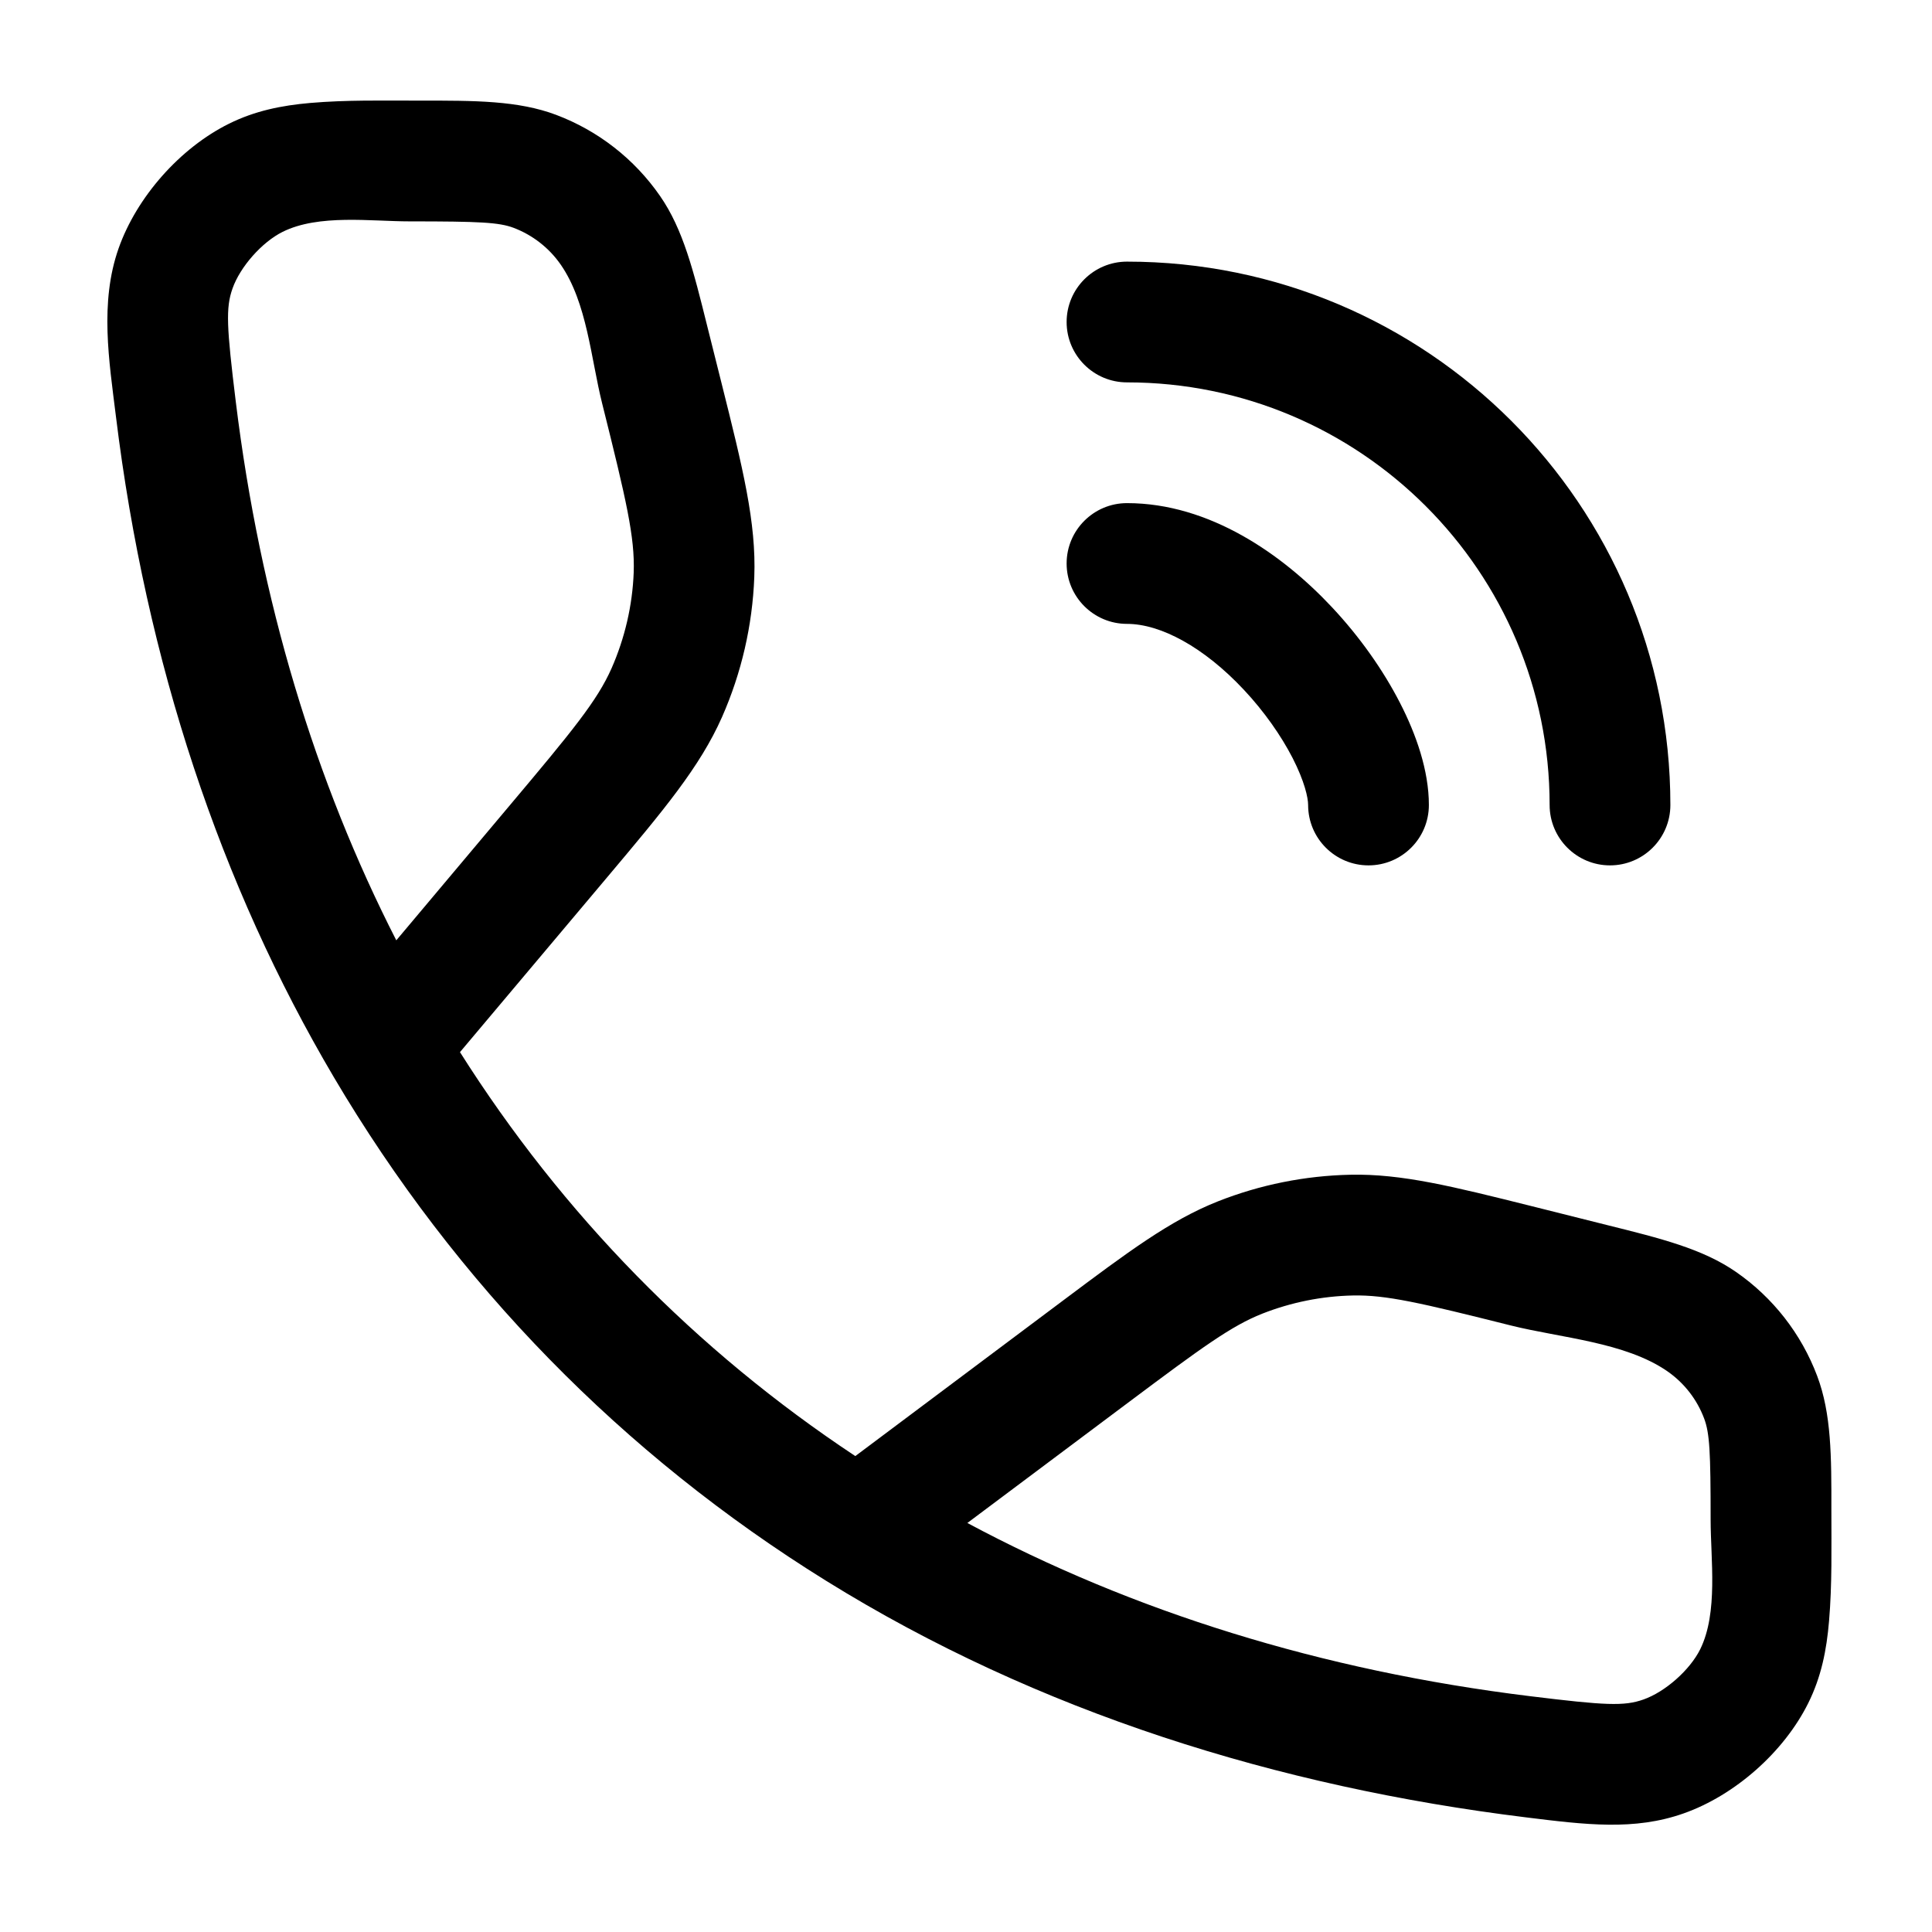
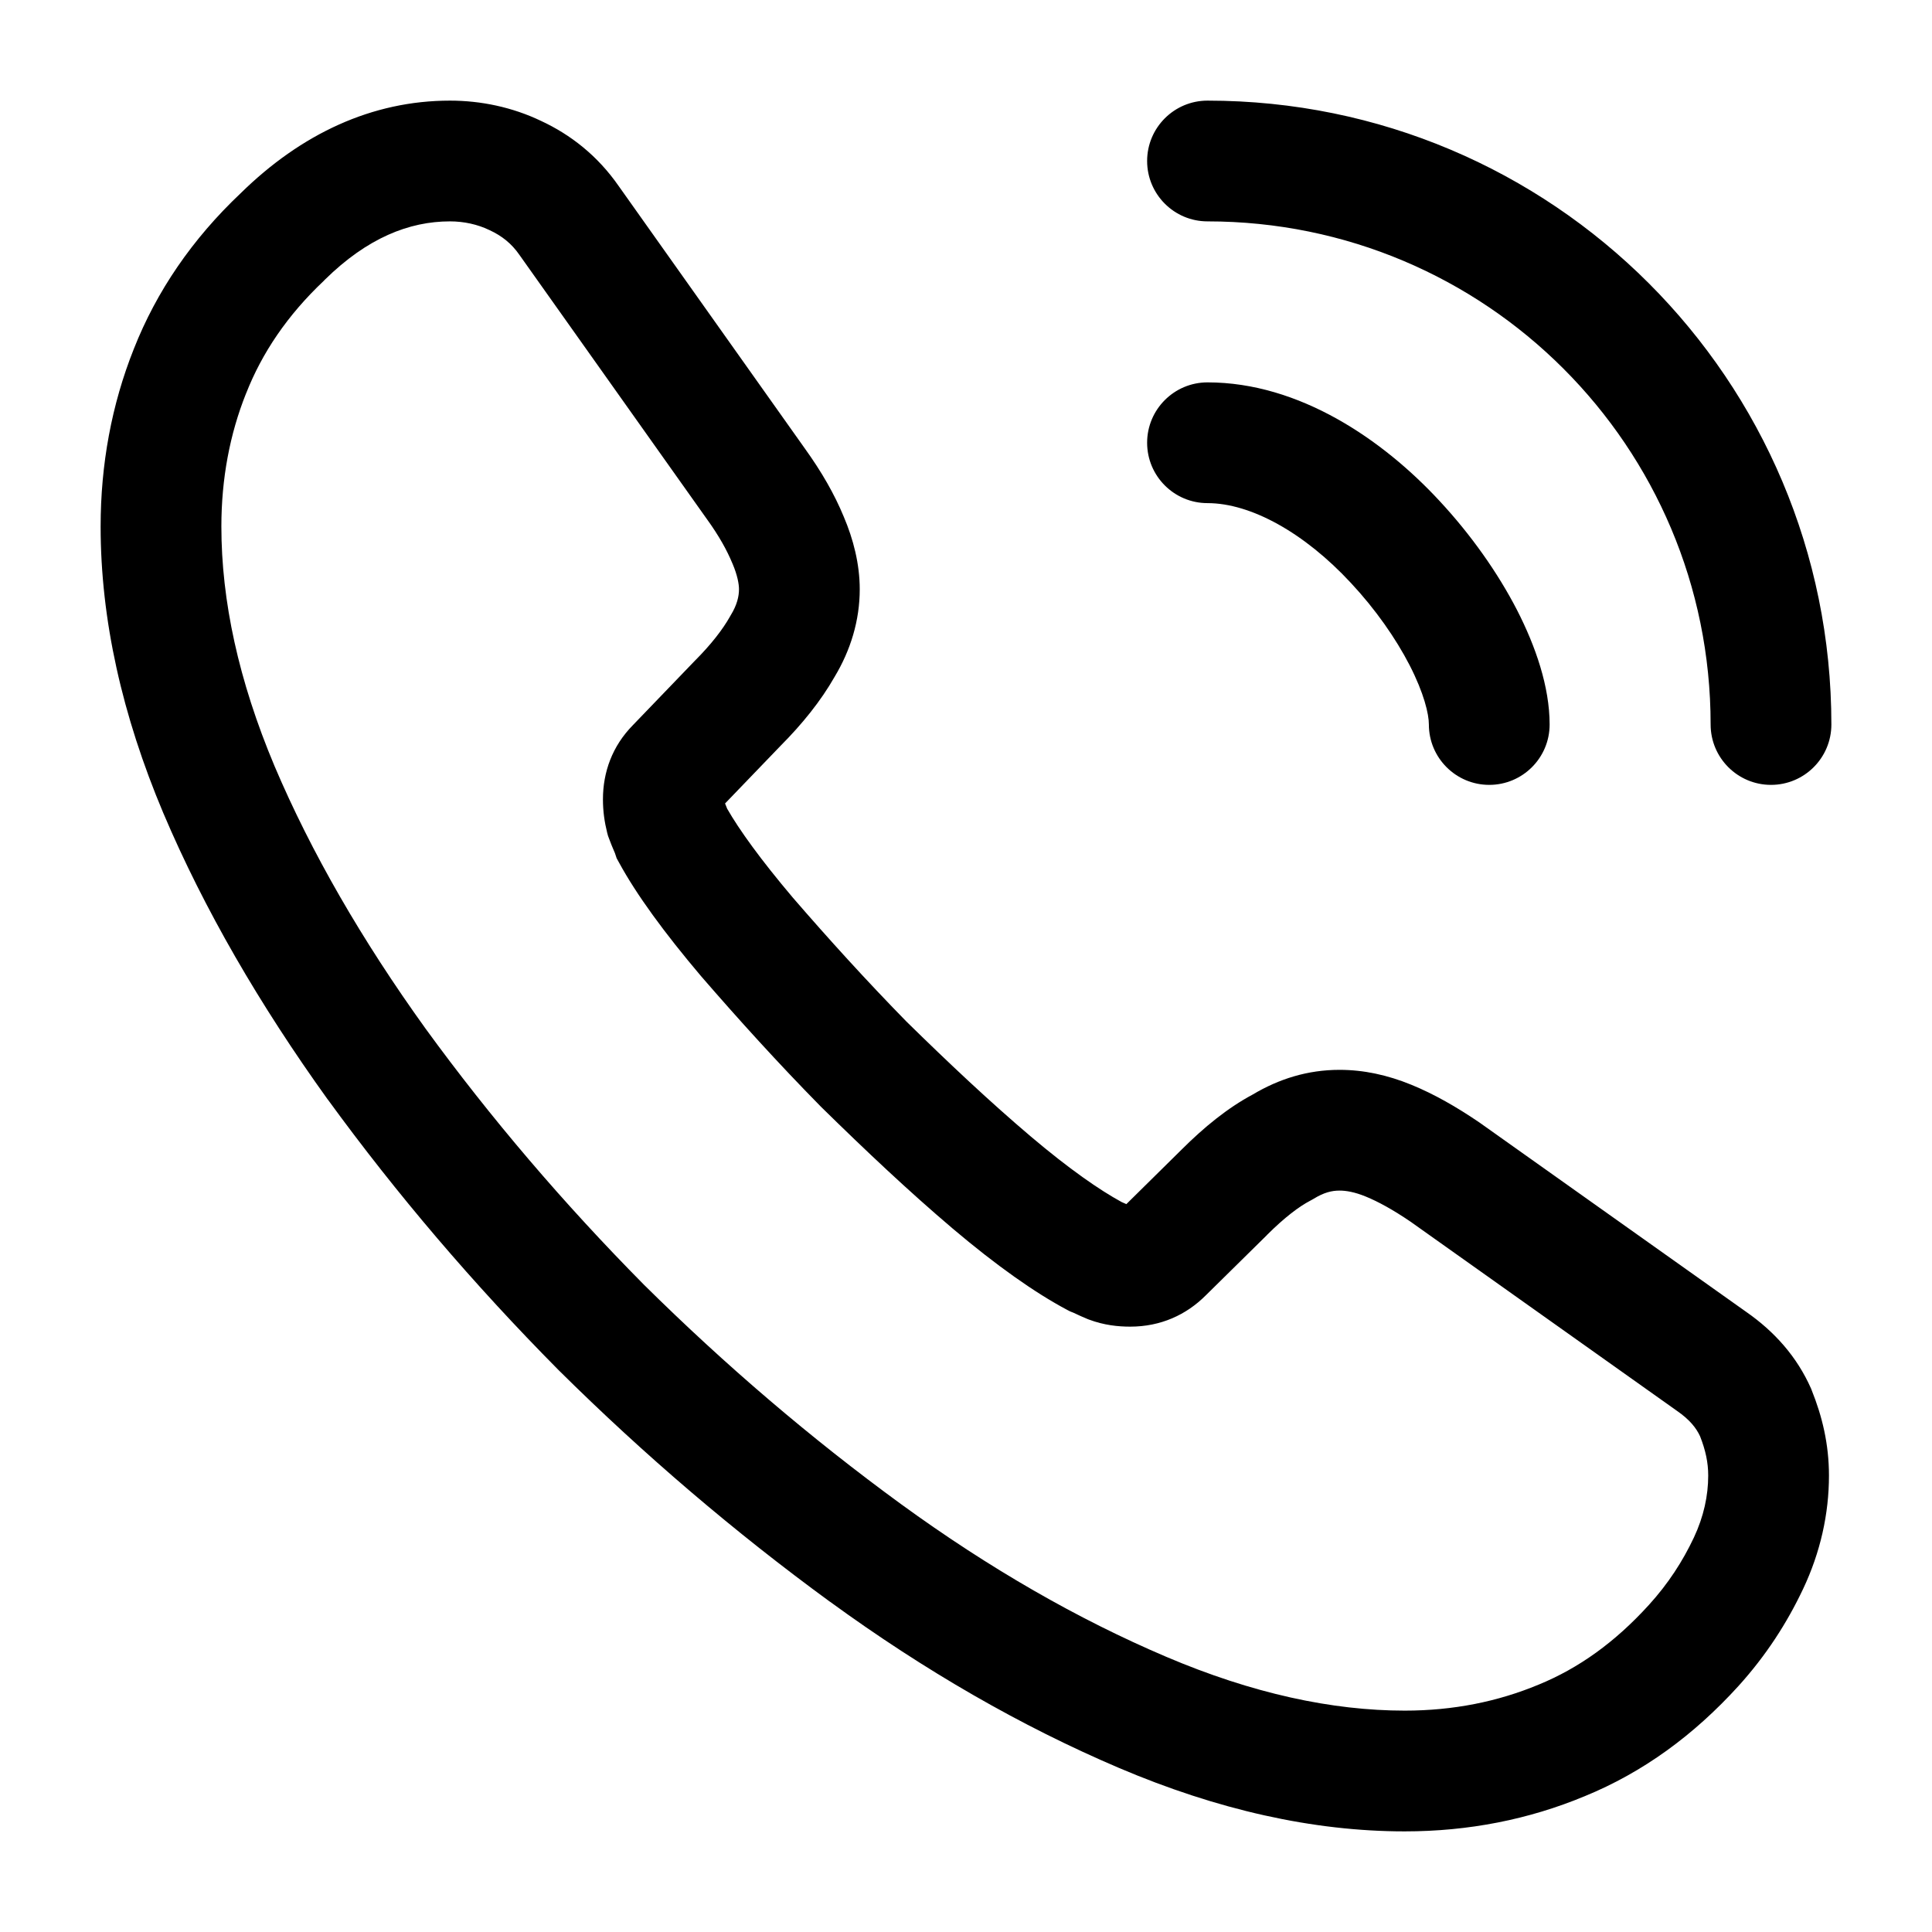
- <svg xmlns="http://www.w3.org/2000/svg" width="24" height="24" viewBox="0 0 24 24">
-   <path fill-rule="evenodd" clip-rule="evenodd" d="M5.714 13.07L7.544 10.896C8.243 10.065 8.694 9.529 8.969 8.908C9.211 8.359 9.347 7.77 9.37 7.17C9.396 6.492 9.227 5.813 8.963 4.759L8.782 4.037C8.616 3.37 8.487 2.849 8.199 2.434C7.881 1.975 7.431 1.624 6.909 1.427C6.437 1.249 5.9 1.249 5.213 1.25C4.76 1.25 4.305 1.24 3.853 1.279C3.499 1.31 3.168 1.376 2.844 1.537C2.237 1.838 1.698 2.447 1.473 3.086C1.236 3.76 1.355 4.482 1.44 5.172C1.815 8.232 2.739 10.996 4.147 13.381C5.664 15.95 7.735 18.069 10.262 19.637C12.896 21.272 15.884 22.197 18.949 22.575C19.699 22.668 20.302 22.743 20.914 22.527C21.553 22.302 22.162 21.763 22.463 21.156C22.625 20.83 22.691 20.496 22.721 20.138C22.76 19.681 22.75 19.22 22.75 18.761C22.751 18.09 22.751 17.563 22.573 17.091C22.376 16.569 22.025 16.119 21.566 15.801C21.151 15.513 20.63 15.384 19.963 15.218L19.03 14.984C18.045 14.738 17.411 14.579 16.774 14.593C16.21 14.605 15.653 14.717 15.129 14.924C14.536 15.159 14.013 15.551 13.201 16.159L10.625 18.088C8.644 16.776 6.988 15.084 5.714 13.07ZM6.38 2.83C6.198 2.762 5.961 2.75 5.089 2.75C4.609 2.75 3.96 2.657 3.511 2.88C3.254 3.008 2.983 3.314 2.888 3.585C2.803 3.825 2.815 4.06 2.929 4.99C3.232 7.461 3.913 9.705 4.923 11.681L6.321 10.018C7.121 9.068 7.419 8.703 7.597 8.302C7.762 7.926 7.856 7.523 7.872 7.113C7.888 6.675 7.781 6.215 7.48 5.011C7.341 4.456 7.293 3.76 6.966 3.288C6.822 3.08 6.617 2.92 6.38 2.83ZM12.017 18.919C14.065 20.016 16.412 20.753 19.01 21.071C19.94 21.185 20.175 21.197 20.415 21.112C20.686 21.017 20.992 20.746 21.12 20.489C21.346 20.032 21.25 19.368 21.25 18.881C21.25 18.031 21.238 17.803 21.169 17.62C21.08 17.383 20.92 17.178 20.712 17.034C20.189 16.672 19.386 16.62 18.77 16.466C17.646 16.184 17.217 16.084 16.806 16.093C16.42 16.101 16.039 16.178 15.68 16.319C15.297 16.471 14.941 16.73 14.014 17.424L12.017 18.919Z" />
-   <path d="M13.25 7C13.25 6.586 13.586 6.25 14 6.25C15.027 6.25 15.934 6.889 16.547 7.544C16.891 7.911 17.182 8.324 17.391 8.731C17.592 9.122 17.75 9.572 17.75 10C17.75 10.414 17.414 10.75 17 10.75C16.586 10.75 16.25 10.414 16.25 10C16.25 9.91 16.206 9.707 16.057 9.416C15.915 9.14 15.706 8.84 15.452 8.569C14.956 8.039 14.418 7.75 14 7.75C13.586 7.75 13.25 7.414 13.25 7Z" />
-   <path d="M14 3.25C13.586 3.25 13.25 3.586 13.25 4C13.25 4.414 13.586 4.75 14 4.75C16.899 4.75 19.25 7.101 19.25 10C19.25 10.414 19.586 10.75 20 10.75C20.414 10.75 20.75 10.414 20.75 10C20.75 6.272 17.728 3.25 14 3.25Z" />
+ <svg xmlns="http://www.w3.org/2000/svg" id="call-calling" viewBox="0 0 24 24">
+   <path fill-rule="evenodd" clip-rule="evenodd" d="M5.59 2.75C5.082 2.75 4.563 2.956 4.036 3.474L4.03 3.48L4.025 3.486C3.57 3.915 3.255 4.384 3.058 4.885L3.056 4.889C2.854 5.394 2.75 5.949 2.75 6.54C2.75 7.463 2.963 8.453 3.411 9.518C3.865 10.587 4.495 11.678 5.288 12.78C6.094 13.887 6.998 14.947 8 15.96C9.014 16.963 10.074 17.868 11.192 18.684C12.291 19.484 13.392 20.115 14.484 20.58C15.559 21.038 16.549 21.25 17.45 21.25C18.055 21.25 18.606 21.138 19.111 20.928L19.116 20.926C19.61 20.723 20.06 20.403 20.484 19.936C20.722 19.674 20.902 19.397 21.042 19.1C21.165 18.838 21.22 18.578 21.22 18.33C21.22 18.169 21.188 18.018 21.119 17.842C21.072 17.74 20.991 17.636 20.833 17.527L20.826 17.522L17.522 15.176C17.303 15.027 17.122 14.928 16.966 14.864C16.824 14.806 16.72 14.79 16.64 14.79C16.544 14.79 16.447 14.813 16.32 14.891L16.299 14.903L16.277 14.915C16.139 14.987 15.96 15.121 15.74 15.34L15.737 15.344L14.978 16.092C14.736 16.334 14.418 16.48 14.04 16.48C13.892 16.48 13.716 16.463 13.527 16.392L13.511 16.386L13.495 16.379C13.453 16.362 13.415 16.344 13.388 16.332L13.38 16.328C13.348 16.313 13.337 16.308 13.332 16.306L13.294 16.291L13.259 16.273C12.854 16.058 12.378 15.721 11.835 15.262L11.835 15.262C11.285 14.795 10.751 14.291 10.205 13.755L10.2 13.75L10.195 13.745C9.661 13.202 9.171 12.66 8.713 12.131L8.707 12.124C8.254 11.589 7.907 11.114 7.692 10.719L7.66 10.661L7.639 10.598C7.639 10.598 7.636 10.59 7.623 10.56C7.622 10.557 7.621 10.554 7.619 10.551C7.607 10.522 7.587 10.476 7.568 10.423L7.553 10.383L7.542 10.342C7.51 10.213 7.49 10.081 7.49 9.93C7.49 9.591 7.606 9.267 7.864 9.006L8.625 8.215L8.63 8.21C8.836 8.004 8.979 7.817 9.067 7.661L9.073 7.65L9.079 7.64C9.155 7.516 9.18 7.409 9.18 7.32C9.18 7.256 9.161 7.147 9.101 7.005L9.096 6.994C9.032 6.839 8.934 6.66 8.781 6.448L8.778 6.444L6.453 3.167C6.356 3.026 6.234 2.93 6.086 2.861L6.075 2.856C5.933 2.788 5.765 2.75 5.59 2.75ZM2.99 2.4C3.742 1.662 4.621 1.25 5.59 1.25C5.973 1.25 6.363 1.331 6.719 1.501C7.088 1.672 7.423 1.934 7.684 2.309L10 5.574C10.205 5.859 10.366 6.138 10.482 6.42C10.6 6.697 10.68 7.006 10.68 7.32C10.68 7.707 10.567 8.077 10.367 8.409C10.197 8.708 9.964 8.996 9.696 9.265L9.007 9.981C9.014 9.997 9.023 10.02 9.033 10.046C9.183 10.308 9.448 10.677 9.85 11.152C10.29 11.661 10.757 12.176 11.26 12.69C11.792 13.212 12.296 13.686 12.805 14.118C13.286 14.525 13.661 14.784 13.933 14.932C13.955 14.942 13.975 14.951 13.992 14.958L14.681 14.278C14.955 14.005 15.248 13.764 15.561 13.597C15.888 13.402 16.245 13.29 16.64 13.29C16.94 13.29 17.236 13.354 17.534 13.476C17.817 13.592 18.094 13.751 18.372 13.94L18.378 13.944L21.691 16.296C22.045 16.542 22.323 16.855 22.497 17.248L22.502 17.26L22.506 17.271C22.634 17.59 22.72 17.935 22.72 18.33C22.72 18.802 22.615 19.282 22.398 19.74C22.198 20.163 21.938 20.566 21.596 20.944C21.04 21.556 20.411 22.016 19.686 22.313C18.992 22.602 18.244 22.75 17.45 22.75C16.311 22.75 15.121 22.482 13.896 21.96C12.688 21.445 11.489 20.756 10.309 19.896L10.308 19.896C9.127 19.033 8.008 18.079 6.942 17.023L6.937 17.018C5.881 15.952 4.927 14.833 4.074 13.661L4.071 13.658C3.225 12.481 2.535 11.293 2.03 10.103L2.029 10.101C1.517 8.886 1.25 7.697 1.25 6.54C1.25 5.772 1.386 5.027 1.663 4.333C1.945 3.618 2.388 2.969 2.99 2.4ZM14.25 2C14.25 1.586 14.586 1.25 15 1.25C19.284 1.25 22.75 4.716 22.75 9C22.75 9.414 22.414 9.75 22 9.75C21.586 9.75 21.25 9.414 21.25 9C21.25 5.544 18.456 2.75 15 2.75C14.586 2.75 14.25 2.414 14.25 2ZM14.25 5.5C14.25 5.086 14.586 4.75 15 4.75C16.142 4.75 17.177 5.462 17.879 6.219C18.273 6.642 18.606 7.115 18.845 7.578C19.075 8.027 19.25 8.53 19.25 9C19.25 9.414 18.914 9.75 18.5 9.75C18.086 9.75 17.75 9.414 17.75 9C17.75 8.87 17.69 8.613 17.511 8.264C17.339 7.93 17.087 7.569 16.782 7.242L16.78 7.24C16.203 6.618 15.538 6.25 15 6.25C14.586 6.25 14.25 5.914 14.25 5.5Z" />
</svg>
